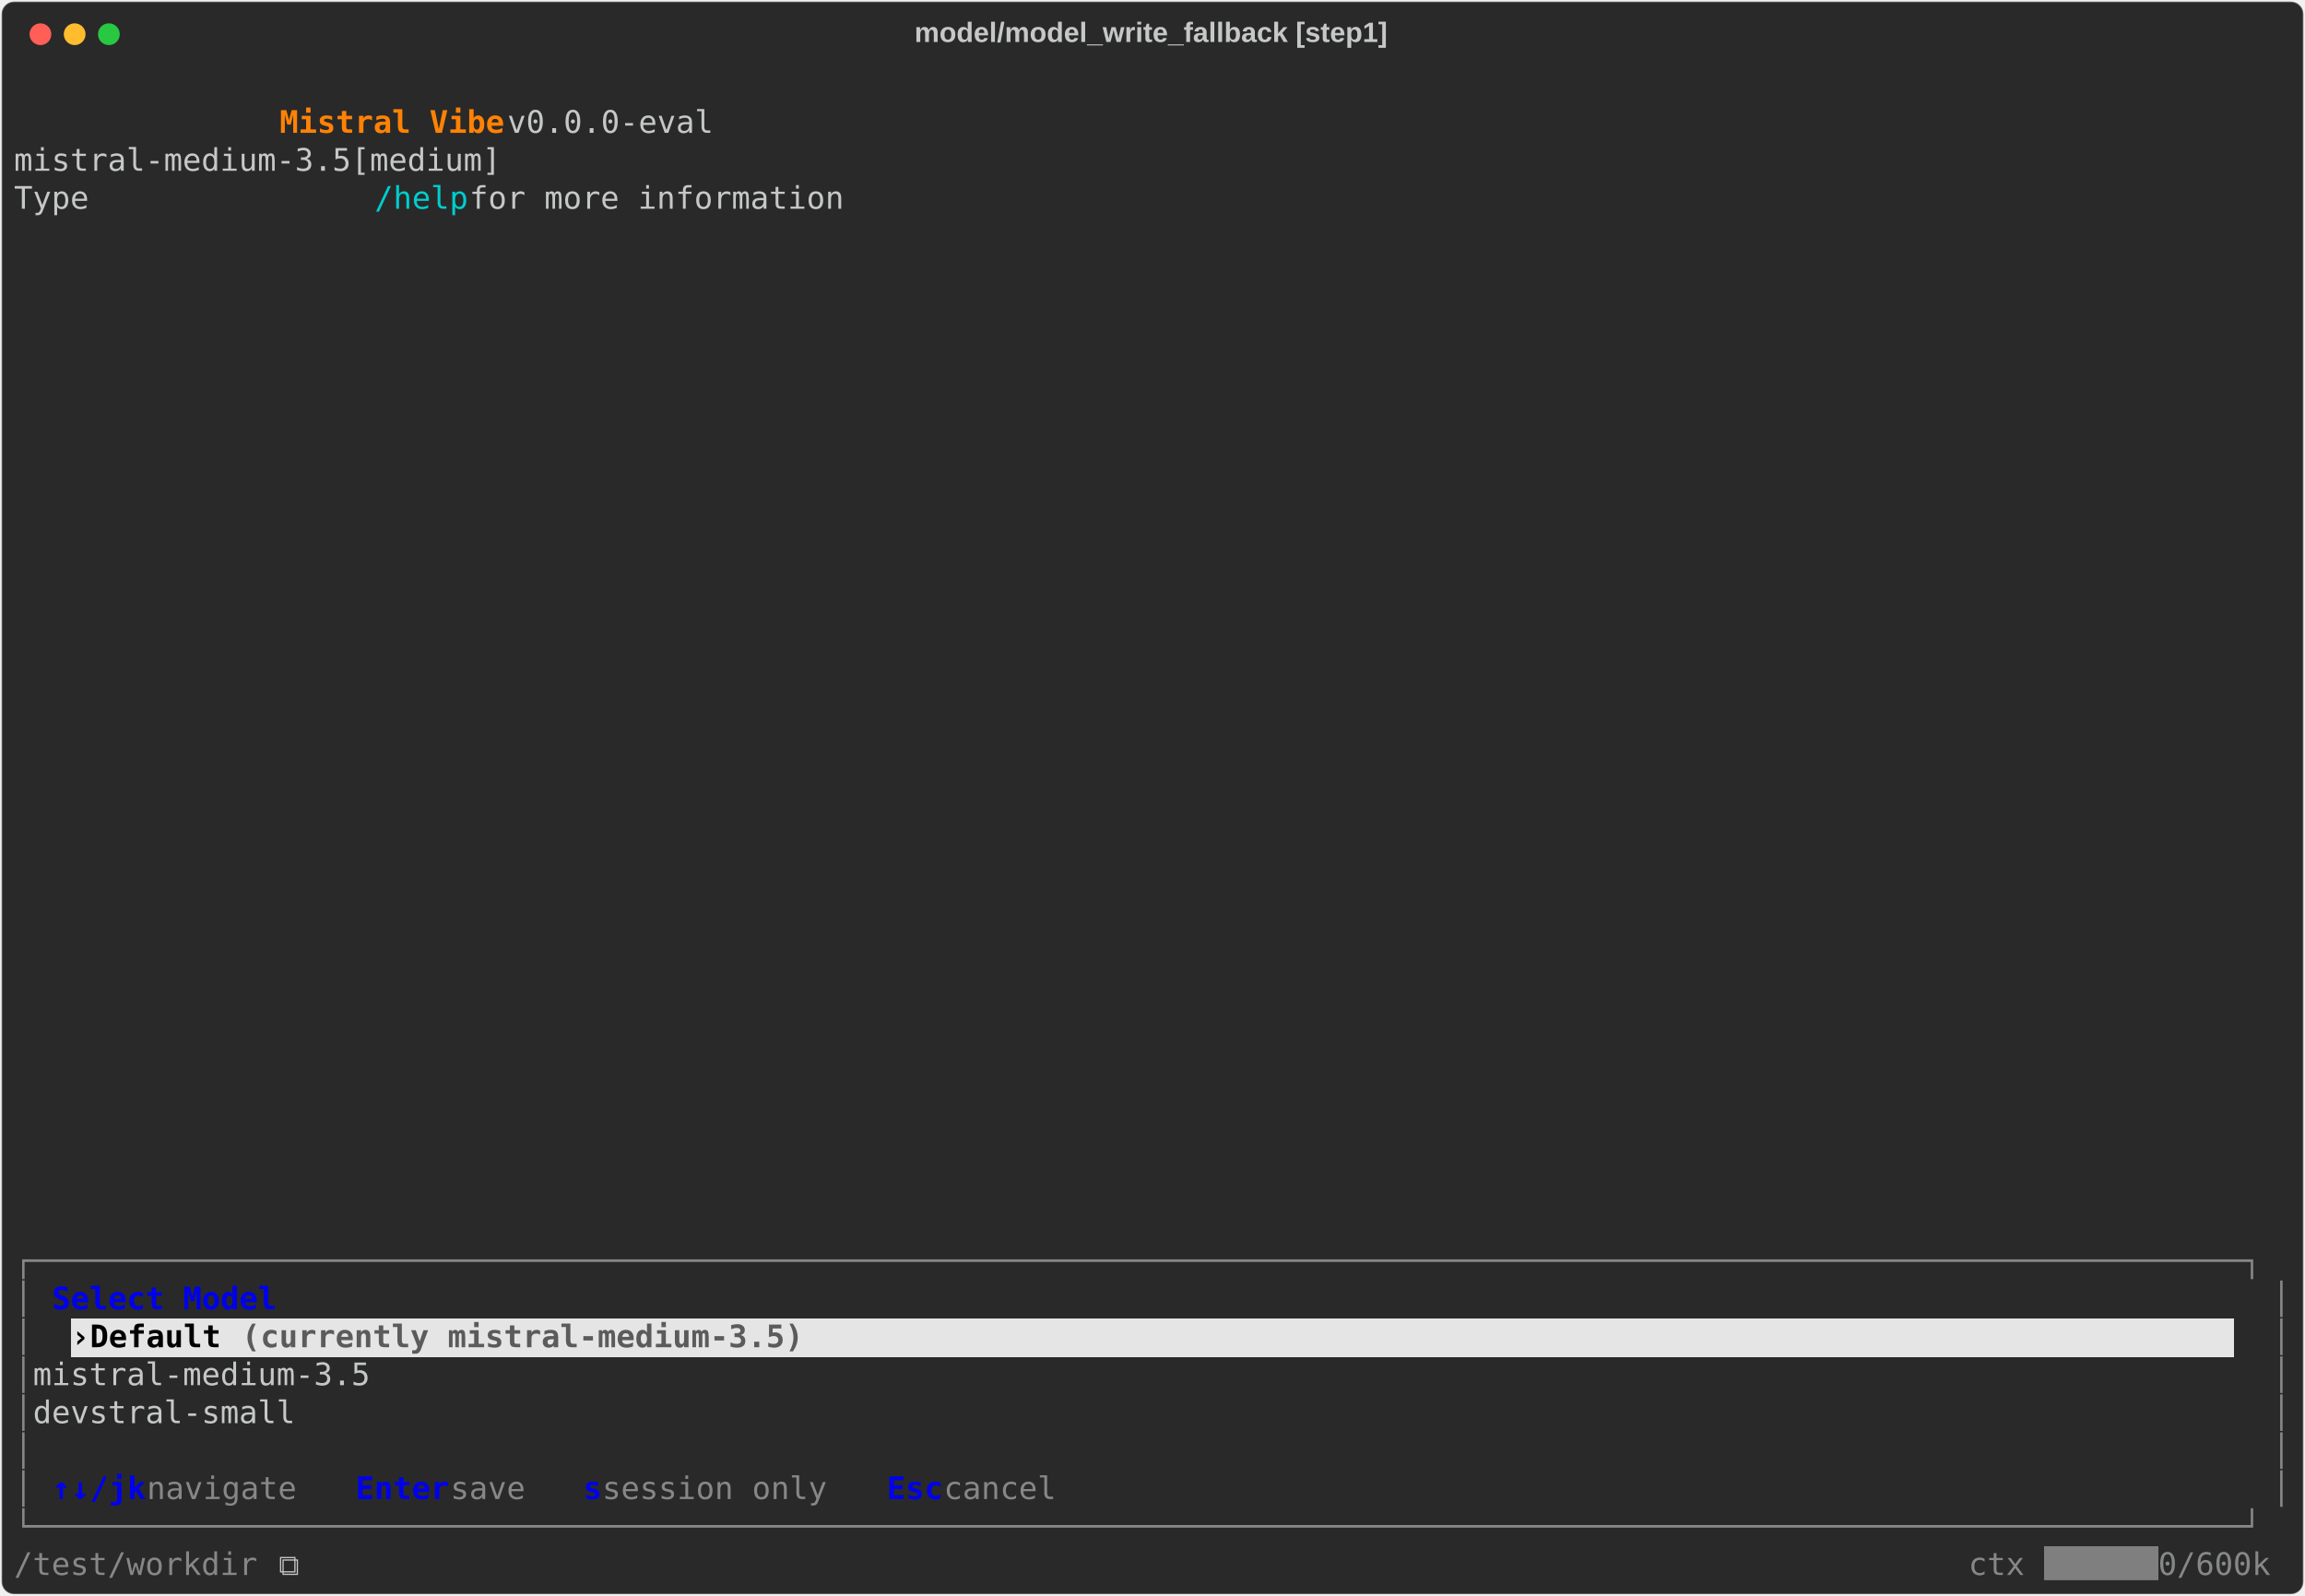
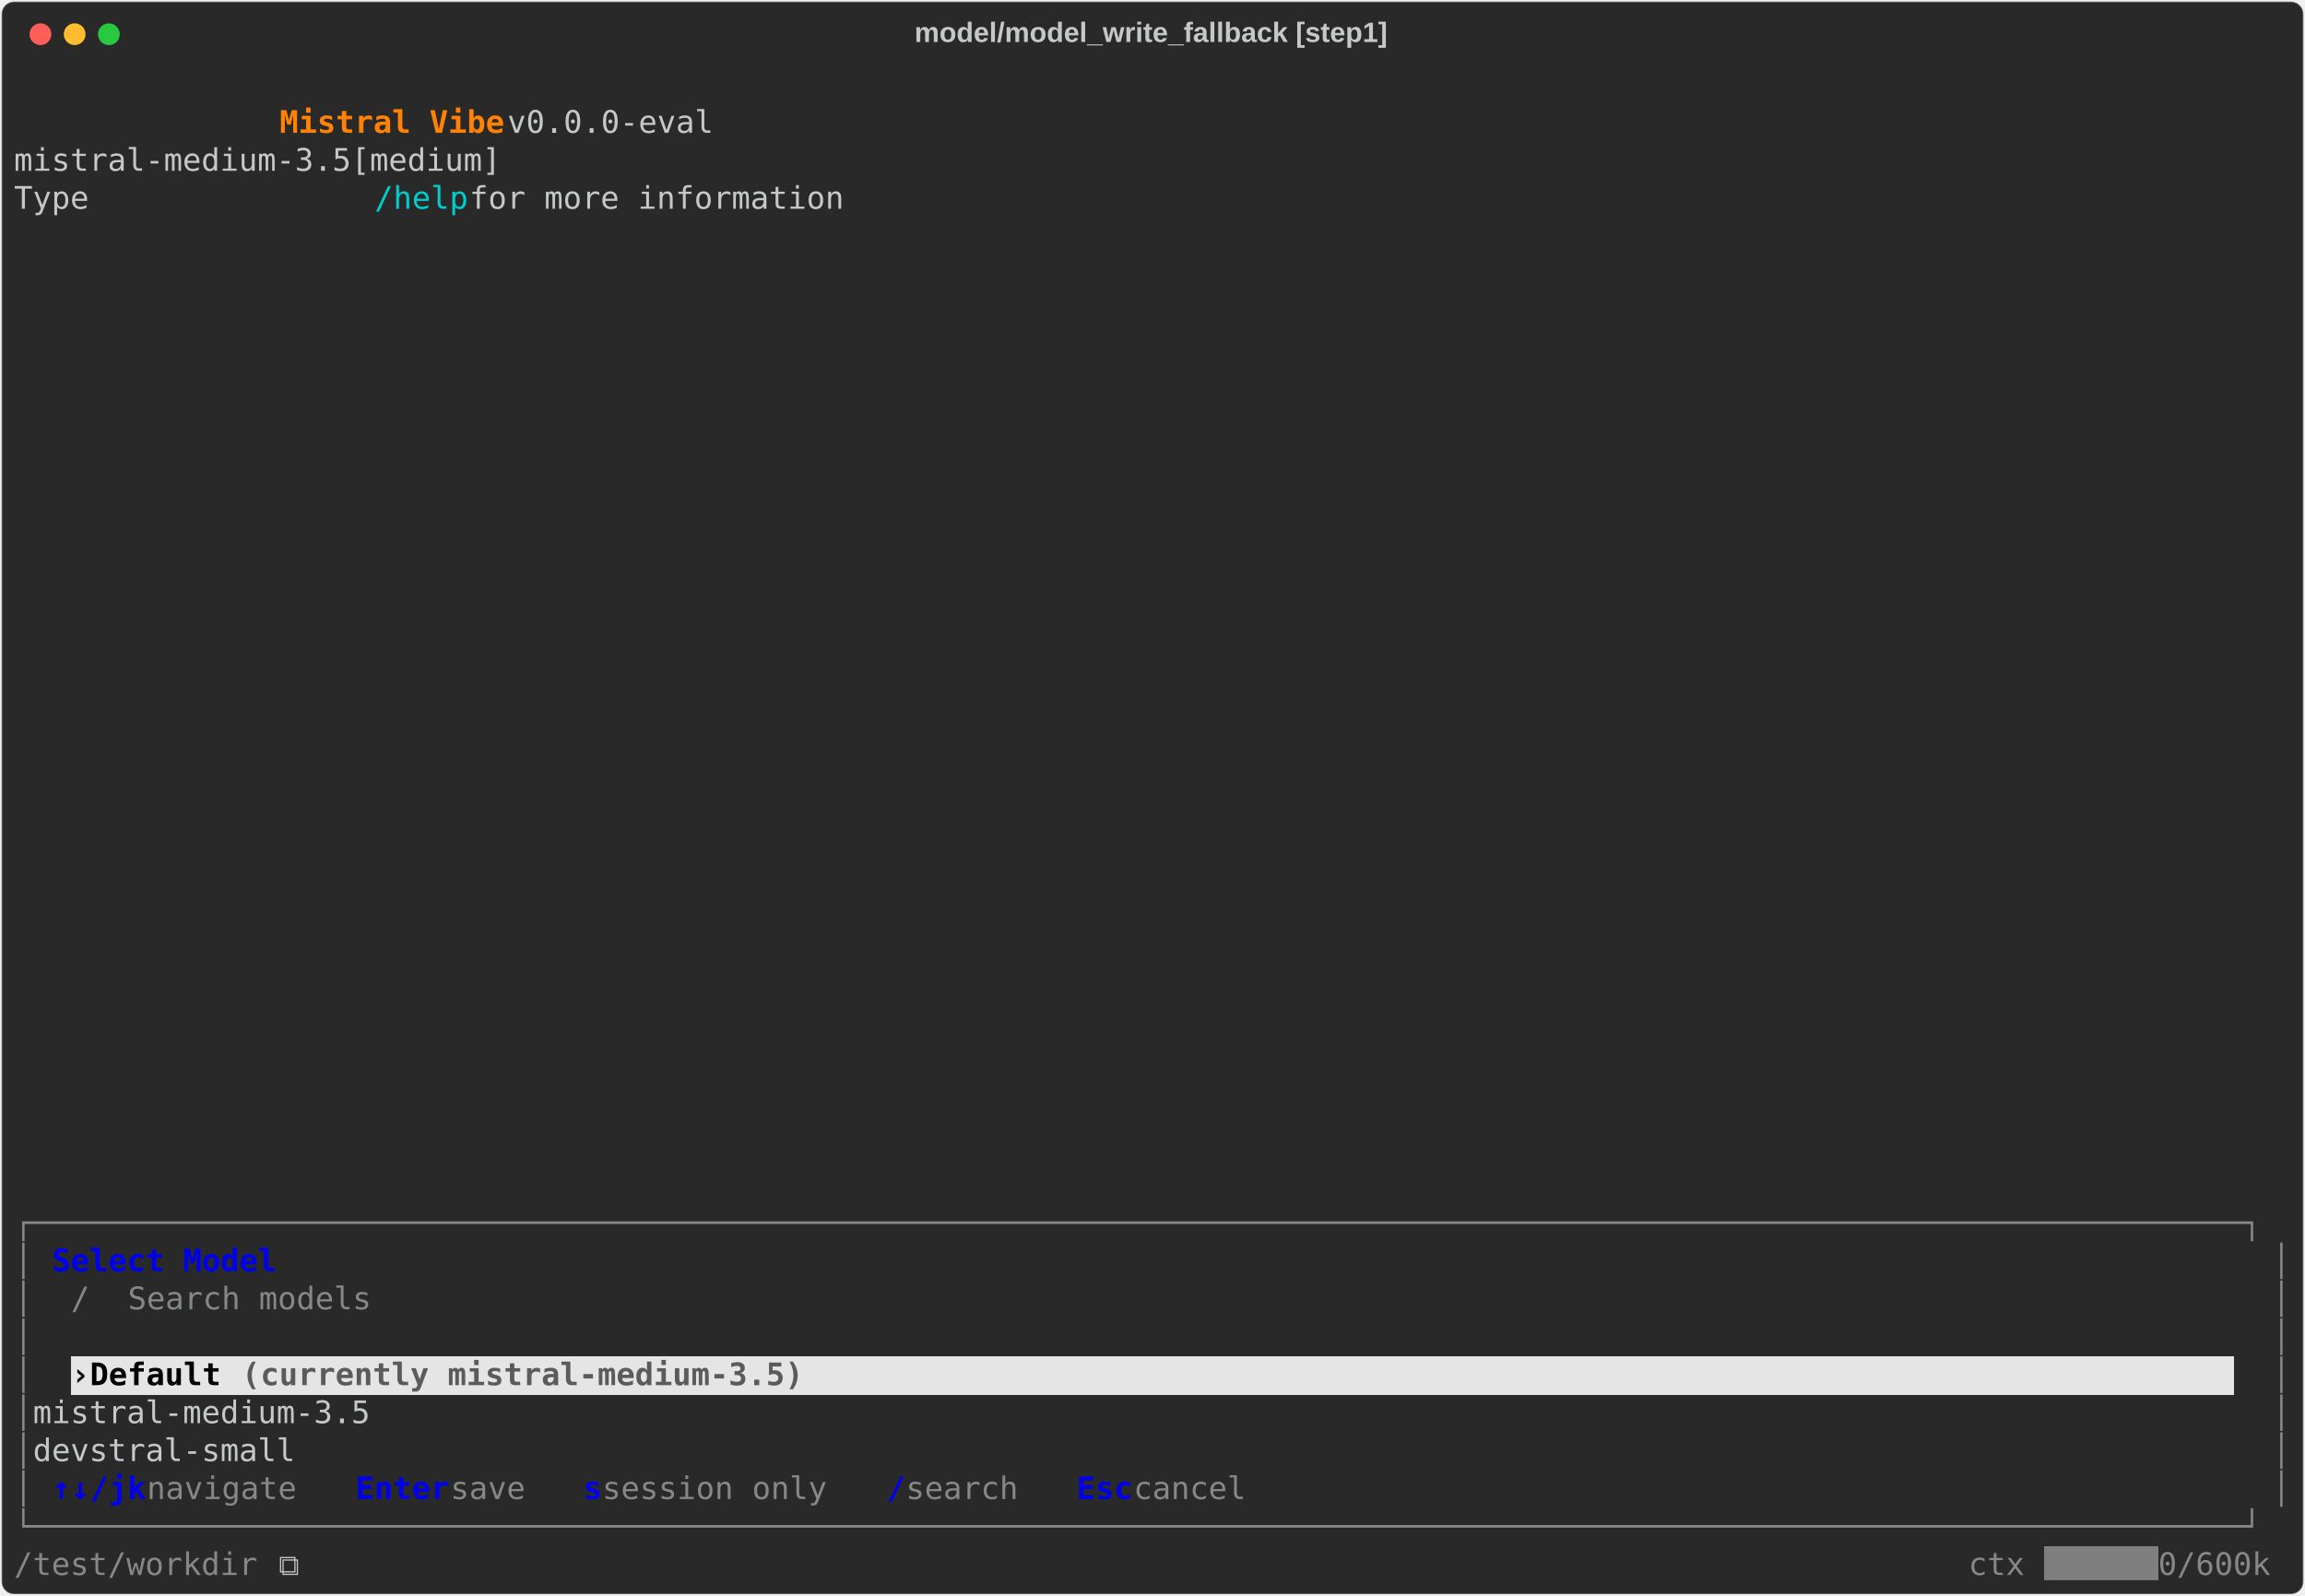
<svg xmlns="http://www.w3.org/2000/svg" class="rich-terminal" viewBox="0 0 1482 1026.0">
  <style>

    @font-face {
        font-family: "Fira Code";
        src: local("FiraCode-Regular"),
                url("https://cdnjs.cloudflare.com/ajax/libs/firacode/6.2.0/woff2/FiraCode-Regular.woff2") format("woff2"),
                url("https://cdnjs.cloudflare.com/ajax/libs/firacode/6.2.0/woff/FiraCode-Regular.woff") format("woff");
        font-style: normal;
        font-weight: 400;
    }
    @font-face {
        font-family: "Fira Code";
        src: local("FiraCode-Bold"),
                url("https://cdnjs.cloudflare.com/ajax/libs/firacode/6.2.0/woff2/FiraCode-Bold.woff2") format("woff2"),
                url("https://cdnjs.cloudflare.com/ajax/libs/firacode/6.2.0/woff/FiraCode-Bold.woff") format("woff");
        font-style: bold;
        font-weight: 700;
    }

    .vibe-matrix {
        font-family: Fira Code, monospace;
        font-size: 20px;
        line-height: 24.4px;
        font-variant-east-asian: full-width;
    }

    .vibe-title {
        font-size: 18px;
        font-weight: bold;
        font-family: arial;
    }

    .vibe-r1 { fill: #c5c8c6 }
.vibe-r2 { fill: #ff8204;font-weight: bold }
.vibe-r3 { fill: #00cdcd }
.vibe-r4 { fill: #868887 }
.vibe-r5 { fill: #0000ee;font-weight: bold }
.vibe-r6 { fill: #000000;font-weight: bold }
.vibe-r7 { fill: #5b5b5b;font-weight: bold }
.vibe-r8 { fill: #ffffff }
    </style>
  <defs>
    <clipPath id="vibe-clip-terminal">
      <rect x="0" y="0" width="1463.0" height="975.0" />
    </clipPath>
    <clipPath id="vibe-line-0">
      <rect x="0" y="1.5" width="1464" height="24.65" />
    </clipPath>
    <clipPath id="vibe-line-1">
      <rect x="0" y="25.9" width="1464" height="24.65" />
    </clipPath>
    <clipPath id="vibe-line-2">
      <rect x="0" y="50.3" width="1464" height="24.65" />
    </clipPath>
    <clipPath id="vibe-line-3">
      <rect x="0" y="74.7" width="1464" height="24.65" />
    </clipPath>
    <clipPath id="vibe-line-4">
      <rect x="0" y="99.1" width="1464" height="24.65" />
    </clipPath>
    <clipPath id="vibe-line-5">
      <rect x="0" y="123.5" width="1464" height="24.65" />
    </clipPath>
    <clipPath id="vibe-line-6">
      <rect x="0" y="147.9" width="1464" height="24.65" />
    </clipPath>
    <clipPath id="vibe-line-7">
      <rect x="0" y="172.3" width="1464" height="24.65" />
    </clipPath>
    <clipPath id="vibe-line-8">
      <rect x="0" y="196.7" width="1464" height="24.65" />
    </clipPath>
    <clipPath id="vibe-line-9">
      <rect x="0" y="221.1" width="1464" height="24.65" />
    </clipPath>
    <clipPath id="vibe-line-10">
      <rect x="0" y="245.5" width="1464" height="24.65" />
    </clipPath>
    <clipPath id="vibe-line-11">
      <rect x="0" y="269.9" width="1464" height="24.65" />
    </clipPath>
    <clipPath id="vibe-line-12">
      <rect x="0" y="294.3" width="1464" height="24.65" />
    </clipPath>
    <clipPath id="vibe-line-13">
      <rect x="0" y="318.7" width="1464" height="24.65" />
    </clipPath>
    <clipPath id="vibe-line-14">
      <rect x="0" y="343.1" width="1464" height="24.65" />
    </clipPath>
    <clipPath id="vibe-line-15">
      <rect x="0" y="367.5" width="1464" height="24.65" />
    </clipPath>
    <clipPath id="vibe-line-16">
      <rect x="0" y="391.9" width="1464" height="24.65" />
    </clipPath>
    <clipPath id="vibe-line-17">
      <rect x="0" y="416.3" width="1464" height="24.65" />
    </clipPath>
    <clipPath id="vibe-line-18">
      <rect x="0" y="440.7" width="1464" height="24.65" />
    </clipPath>
    <clipPath id="vibe-line-19">
      <rect x="0" y="465.1" width="1464" height="24.65" />
    </clipPath>
    <clipPath id="vibe-line-20">
      <rect x="0" y="489.5" width="1464" height="24.65" />
    </clipPath>
    <clipPath id="vibe-line-21">
      <rect x="0" y="513.9" width="1464" height="24.65" />
    </clipPath>
    <clipPath id="vibe-line-22">
      <rect x="0" y="538.3" width="1464" height="24.65" />
    </clipPath>
    <clipPath id="vibe-line-23">
      <rect x="0" y="562.7" width="1464" height="24.65" />
    </clipPath>
    <clipPath id="vibe-line-24">
      <rect x="0" y="587.1" width="1464" height="24.65" />
    </clipPath>
    <clipPath id="vibe-line-25">
      <rect x="0" y="611.5" width="1464" height="24.65" />
    </clipPath>
    <clipPath id="vibe-line-26">
      <rect x="0" y="635.9" width="1464" height="24.65" />
    </clipPath>
    <clipPath id="vibe-line-27">
      <rect x="0" y="660.3" width="1464" height="24.65" />
    </clipPath>
    <clipPath id="vibe-line-28">
      <rect x="0" y="684.7" width="1464" height="24.65" />
    </clipPath>
    <clipPath id="vibe-line-29">
      <rect x="0" y="709.1" width="1464" height="24.65" />
    </clipPath>
    <clipPath id="vibe-line-30">
      <rect x="0" y="733.5" width="1464" height="24.65" />
    </clipPath>
    <clipPath id="vibe-line-31">
      <rect x="0" y="757.9" width="1464" height="24.65" />
    </clipPath>
    <clipPath id="vibe-line-32">
      <rect x="0" y="782.3" width="1464" height="24.65" />
    </clipPath>
    <clipPath id="vibe-line-33">
      <rect x="0" y="806.7" width="1464" height="24.65" />
    </clipPath>
    <clipPath id="vibe-line-34">
      <rect x="0" y="831.1" width="1464" height="24.65" />
    </clipPath>
    <clipPath id="vibe-line-35">
      <rect x="0" y="855.5" width="1464" height="24.65" />
    </clipPath>
    <clipPath id="vibe-line-36">
      <rect x="0" y="879.9" width="1464" height="24.65" />
    </clipPath>
    <clipPath id="vibe-line-37">
      <rect x="0" y="904.3" width="1464" height="24.65" />
    </clipPath>
    <clipPath id="vibe-line-38">
      <rect x="0" y="928.7" width="1464" height="24.65" />
    </clipPath>
  </defs>
  <rect fill="#292929" stroke="rgba(255,255,255,0.35)" stroke-width="1" x="1" y="1" width="1480" height="1024" rx="8" />
  <text class="vibe-title" fill="#c5c8c6" text-anchor="middle" x="740" y="27">model/model_write_fallback [step1]</text>
  <g transform="translate(26,22)">
    <circle cx="0" cy="0" r="7" fill="#ff5f57" />
    <circle cx="22" cy="0" r="7" fill="#febc2e" />
    <circle cx="44" cy="0" r="7" fill="#28c840" />
  </g>
  <g transform="translate(9, 41)" clip-path="url(#vibe-clip-terminal)">
-     <rect fill="#e5e5e5" x="36.6" y="806.7" width="12.2" height="24.65" shape-rendering="crispEdges" />
-     <rect fill="#e5e5e5" x="48.8" y="806.7" width="97.6" height="24.65" shape-rendering="crispEdges" />
-     <rect fill="#e5e5e5" x="146.4" y="806.7" width="390.4" height="24.65" shape-rendering="crispEdges" />
-     <rect fill="#e5e5e5" x="536.8" y="806.7" width="890.6" height="24.65" shape-rendering="crispEdges" />
+     <rect fill="#e5e5e5" x="36.6" y="831.1" width="12.2" height="24.65" shape-rendering="crispEdges" />
+     <rect fill="#e5e5e5" x="48.8" y="831.1" width="97.6" height="24.65" shape-rendering="crispEdges" />
+     <rect fill="#e5e5e5" x="146.4" y="831.1" width="390.4" height="24.65" shape-rendering="crispEdges" />
+     <rect fill="#e5e5e5" x="536.8" y="831.1" width="890.6" height="24.65" shape-rendering="crispEdges" />
    <rect fill="#7f7f7f" x="1305.4" y="953.1" width="73.2" height="24.65" shape-rendering="crispEdges" />
    <g class="vibe-matrix">
      <text class="vibe-r1" x="1464" y="20" textLength="12.2" clip-path="url(#vibe-line-0)">
</text>
      <text class="vibe-r2" x="170.8 183 195.2 207.4 219.6 231.8 244 256.2 268.4 280.6 292.8 305" y="44.4" clip-path="url(#vibe-line-1)" style="font-variant-ligatures:none;font-kerning:none">Mistral Vibe</text>
      <text class="vibe-r1" x="317.2 329.4 341.6 353.8 366 378.2 390.4 402.6 414.8 427 439.2 451.4 463.6 475.8 488 500.2 512.4 524.6 536.8 549 561.2 573.4 585.6 597.8 610 622.2 634.4 646.6 658.8 671 683.2 695.4 707.6 719.8 732 744.2 756.4 768.6 780.8 793 805.2 817.4 829.6 841.8 854 866.2 878.4 890.6 902.8 915 927.2 939.4 951.6 963.8 976 988.2 1000.4 1012.6 1024.8 1037 1049.2 1061.4 1073.6 1085.8 1098 1110.2 1122.4 1134.6 1146.8 1159 1171.2 1183.4 1195.6 1207.8 1220 1232.2 1244.4 1256.6 1268.8 1281 1293.2 1305.4 1317.6 1329.8 1342 1354.2 1366.4 1378.6 1390.8 1403 1415.2 1427.4 1439.6 1451.8" y="44.4" clip-path="url(#vibe-line-1)" style="font-variant-ligatures:none;font-kerning:none"> v0.0.0-eval                                                                                  </text>
      <text class="vibe-r1" x="1464" y="44.4" textLength="12.2" clip-path="url(#vibe-line-1)">
</text>
      <text class="vibe-r1" x="0 12.2 24.4 36.6 48.8 61 73.2 85.4 97.6 109.8 122 134.2 146.4 158.6 170.8 183 195.2 207.4 219.6 231.8 244 256.2 268.4 280.6 292.8 305 317.2 329.4 341.6 353.8 366 378.2 390.4 402.6 414.8 427 439.2 451.4 463.6 475.8 488 500.2 512.4 524.6 536.8 549 561.2 573.4 585.6 597.8 610 622.2 634.4 646.6 658.8 671 683.2 695.4 707.6 719.8 732 744.2 756.4 768.6 780.8 793 805.2 817.4 829.6 841.8 854 866.2 878.4 890.6 902.8 915 927.2 939.4 951.6 963.8 976 988.2 1000.4 1012.6 1024.8 1037 1049.2 1061.4 1073.6 1085.8 1098 1110.2 1122.4 1134.6 1146.8 1159 1171.2 1183.4 1195.6 1207.8 1220 1232.2 1244.4 1256.6 1268.8 1281 1293.2 1305.4 1317.6 1329.8 1342 1354.2 1366.4 1378.6 1390.8 1403 1415.2 1427.4 1439.6 1451.8" y="68.8" clip-path="url(#vibe-line-2)" style="font-variant-ligatures:none;font-kerning:none">              mistral-medium-3.5[medium]                                                                                </text>
      <text class="vibe-r1" x="1464" y="68.8" textLength="12.2" clip-path="url(#vibe-line-2)">
</text>
      <text class="vibe-r1" x="0 12.2 24.4 36.6 48.8 61 73.2 85.4 97.6 109.8 122 134.2 146.4 158.6 170.8 183 195.2 207.4 219.6" y="93.2" clip-path="url(#vibe-line-3)" style="font-variant-ligatures:none;font-kerning:none">              Type </text>
      <text class="vibe-r3" x="231.8 244 256.2 268.4 280.6" y="93.2" clip-path="url(#vibe-line-3)" style="font-variant-ligatures:none;font-kerning:none">/help</text>
      <text class="vibe-r1" x="292.8 305 317.2 329.4 341.6 353.8 366 378.2 390.4 402.6 414.8 427 439.2 451.4 463.6 475.8 488 500.2 512.4 524.6 536.8 549 561.2 573.4 585.6 597.8 610 622.2 634.4 646.6 658.8 671 683.2 695.4 707.6 719.8 732 744.2 756.4 768.6 780.8 793 805.2 817.4 829.6 841.8 854 866.2 878.4 890.6 902.8 915 927.2 939.4 951.6 963.8 976 988.2 1000.4 1012.6 1024.8 1037 1049.2 1061.4 1073.6 1085.8 1098 1110.2 1122.4 1134.6 1146.8 1159 1171.2 1183.4 1195.6 1207.8 1220 1232.2 1244.4 1256.6 1268.8 1281 1293.2 1305.4 1317.6 1329.8 1342 1354.2 1366.4 1378.6 1390.8 1403 1415.2 1427.4 1439.6 1451.8" y="93.2" clip-path="url(#vibe-line-3)" style="font-variant-ligatures:none;font-kerning:none"> for more information                                                                           </text>
      <text class="vibe-r1" x="1464" y="93.2" textLength="12.2" clip-path="url(#vibe-line-3)">
</text>
      <text class="vibe-r1" x="1464" y="117.6" textLength="12.2" clip-path="url(#vibe-line-4)">
</text>
      <text class="vibe-r1" x="1464" y="142" textLength="12.2" clip-path="url(#vibe-line-5)">
</text>
      <text class="vibe-r1" x="1464" y="166.4" textLength="12.2" clip-path="url(#vibe-line-6)">
</text>
      <text class="vibe-r1" x="1464" y="190.8" textLength="12.2" clip-path="url(#vibe-line-7)">
</text>
      <text class="vibe-r1" x="1464" y="215.2" textLength="12.2" clip-path="url(#vibe-line-8)">
</text>
      <text class="vibe-r1" x="1464" y="239.6" textLength="12.2" clip-path="url(#vibe-line-9)">
</text>
      <text class="vibe-r1" x="1464" y="264" textLength="12.2" clip-path="url(#vibe-line-10)">
</text>
      <text class="vibe-r1" x="1464" y="288.4" textLength="12.2" clip-path="url(#vibe-line-11)">
</text>
      <text class="vibe-r1" x="1464" y="312.8" textLength="12.2" clip-path="url(#vibe-line-12)">
</text>
      <text class="vibe-r1" x="1464" y="337.2" textLength="12.2" clip-path="url(#vibe-line-13)">
</text>
      <text class="vibe-r1" x="1464" y="361.6" textLength="12.2" clip-path="url(#vibe-line-14)">
</text>
      <text class="vibe-r1" x="1464" y="386" textLength="12.2" clip-path="url(#vibe-line-15)">
</text>
      <text class="vibe-r1" x="1464" y="410.4" textLength="12.2" clip-path="url(#vibe-line-16)">
</text>
      <text class="vibe-r1" x="1464" y="434.8" textLength="12.2" clip-path="url(#vibe-line-17)">
</text>
      <text class="vibe-r1" x="1464" y="459.2" textLength="12.2" clip-path="url(#vibe-line-18)">
</text>
      <text class="vibe-r1" x="1464" y="483.6" textLength="12.2" clip-path="url(#vibe-line-19)">
</text>
      <text class="vibe-r1" x="1464" y="508" textLength="12.2" clip-path="url(#vibe-line-20)">
</text>
      <text class="vibe-r1" x="1464" y="532.4" textLength="12.2" clip-path="url(#vibe-line-21)">
</text>
      <text class="vibe-r1" x="1464" y="556.8" textLength="12.2" clip-path="url(#vibe-line-22)">
</text>
      <text class="vibe-r1" x="1464" y="581.2" textLength="12.2" clip-path="url(#vibe-line-23)">
</text>
      <text class="vibe-r1" x="1464" y="605.6" textLength="12.2" clip-path="url(#vibe-line-24)">
</text>
      <text class="vibe-r1" x="1464" y="630" textLength="12.2" clip-path="url(#vibe-line-25)">
</text>
      <text class="vibe-r1" x="1464" y="654.4" textLength="12.2" clip-path="url(#vibe-line-26)">
</text>
      <text class="vibe-r1" x="1464" y="678.8" textLength="12.2" clip-path="url(#vibe-line-27)">
</text>
      <text class="vibe-r1" x="1464" y="703.2" textLength="12.2" clip-path="url(#vibe-line-28)">
</text>
      <text class="vibe-r1" x="1464" y="727.6" textLength="12.2" clip-path="url(#vibe-line-29)">
</text>
+       <text class="vibe-r4" x="0 12.2 24.4 36.6 48.8 61 73.2 85.4 97.6 109.8 122 134.2 146.4 158.6 170.8 183 195.2 207.4 219.6 231.8 244 256.2 268.4 280.6 292.8 305 317.2 329.4 341.6 353.8 366 378.2 390.4 402.6 414.8 427 439.2 451.4 463.6 475.8 488 500.2 512.4 524.6 536.8 549 561.2 573.4 585.6 597.8 610 622.2 634.4 646.6 658.8 671 683.2 695.4 707.6 719.8 732 744.2 756.4 768.6 780.8 793 805.2 817.4 829.6 841.8 854 866.2 878.4 890.6 902.8 915 927.2 939.4 951.6 963.8 976 988.2 1000.4 1012.6 1024.8 1037 1049.2 1061.4 1073.6 1085.8 1098 1110.2 1122.4 1134.6 1146.8 1159 1171.2 1183.4 1195.6 1207.8 1220 1232.2 1244.4 1256.6 1268.8 1281 1293.2 1305.4 1317.6 1329.8 1342 1354.2 1366.4 1378.6 1390.8 1403 1415.2 1427.4 1439.6 1451.8" y="752" clip-path="url(#vibe-line-30)" style="font-variant-ligatures:none;font-kerning:none">┌──────────────────────────────────────────────────────────────────────────────────────────────────────────────────────┐</text>
      <text class="vibe-r1" x="1464" y="752" textLength="12.2" clip-path="url(#vibe-line-30)">
</text>
-       <text class="vibe-r4" x="0 12.2 24.4 36.6 48.8 61 73.2 85.4 97.6 109.8 122 134.2 146.4 158.6 170.8 183 195.2 207.4 219.6 231.8 244 256.2 268.4 280.6 292.8 305 317.2 329.4 341.6 353.8 366 378.2 390.4 402.6 414.8 427 439.2 451.4 463.6 475.8 488 500.2 512.4 524.6 536.8 549 561.2 573.4 585.6 597.8 610 622.2 634.4 646.6 658.8 671 683.2 695.4 707.6 719.8 732 744.2 756.4 768.6 780.8 793 805.2 817.4 829.6 841.8 854 866.2 878.4 890.6 902.8 915 927.2 939.4 951.6 963.8 976 988.2 1000.4 1012.6 1024.8 1037 1049.2 1061.4 1073.6 1085.8 1098 1110.2 1122.4 1134.6 1146.8 1159 1171.2 1183.4 1195.6 1207.8 1220 1232.2 1244.4 1256.6 1268.8 1281 1293.2 1305.4 1317.6 1329.8 1342 1354.2 1366.4 1378.6 1390.8 1403 1415.2 1427.4 1439.6 1451.8" y="776.4" clip-path="url(#vibe-line-31)" style="font-variant-ligatures:none;font-kerning:none">┌──────────────────────────────────────────────────────────────────────────────────────────────────────────────────────┐</text>
+       <text class="vibe-r4" x="0" y="776.4" textLength="12.2" clip-path="url(#vibe-line-31)">│</text>
+       <text class="vibe-r5" x="24.4 36.6 48.8 61 73.2 85.4 97.6 109.8 122 134.2 146.4 158.6" y="776.4" clip-path="url(#vibe-line-31)" style="font-variant-ligatures:none;font-kerning:none">Select Model</text>
+       <text class="vibe-r4" x="1451.8" y="776.4" textLength="12.2" clip-path="url(#vibe-line-31)">│</text>
      <text class="vibe-r1" x="1464" y="776.4" textLength="12.2" clip-path="url(#vibe-line-31)">
</text>
      <text class="vibe-r4" x="0" y="800.8" textLength="12.2" clip-path="url(#vibe-line-32)">│</text>
-       <text class="vibe-r5" x="24.4 36.6 48.8 61 73.2 85.4 97.6 109.8 122 134.2 146.4 158.6" y="800.8" clip-path="url(#vibe-line-32)" style="font-variant-ligatures:none;font-kerning:none">Select Model</text>
+       <text class="vibe-r4" x="36.6" y="800.8" textLength="12.2" clip-path="url(#vibe-line-32)">/</text>
+       <text class="vibe-r4" x="73.2 85.4 97.6 109.8 122 134.2 146.4 158.6 170.8 183 195.2 207.4 219.6 231.8" y="800.8" clip-path="url(#vibe-line-32)" style="font-variant-ligatures:none;font-kerning:none">Search models </text>
      <text class="vibe-r4" x="1451.8" y="800.8" textLength="12.2" clip-path="url(#vibe-line-32)">│</text>
      <text class="vibe-r1" x="1464" y="800.8" textLength="12.2" clip-path="url(#vibe-line-32)">
</text>
      <text class="vibe-r4" x="0" y="825.2" textLength="12.2" clip-path="url(#vibe-line-33)">│</text>
-       <text class="vibe-r6" x="36.6" y="825.2" textLength="12.2" clip-path="url(#vibe-line-33)">›</text>
-       <text class="vibe-r6" x="48.8 61 73.2 85.4 97.6 109.8 122 134.2" y="825.2" clip-path="url(#vibe-line-33)" style="font-variant-ligatures:none;font-kerning:none"> Default</text>
-       <text class="vibe-r7" x="146.4 158.6 170.8 183 195.2 207.4 219.6 231.8 244 256.2 268.4 280.6 292.8 305 317.2 329.4 341.6 353.8 366 378.2 390.4 402.6 414.8 427 439.2 451.4 463.6 475.8 488 500.2 512.4 524.6" y="825.2" clip-path="url(#vibe-line-33)" style="font-variant-ligatures:none;font-kerning:none">  (currently mistral-medium-3.5)</text>
      <text class="vibe-r4" x="1451.8" y="825.2" textLength="12.2" clip-path="url(#vibe-line-33)">│</text>
      <text class="vibe-r1" x="1464" y="825.2" textLength="12.2" clip-path="url(#vibe-line-33)">
</text>
      <text class="vibe-r4" x="0" y="849.6" textLength="12.2" clip-path="url(#vibe-line-34)">│</text>
-       <text class="vibe-r1" x="12.2 24.4 36.6 48.8 61 73.2 85.4 97.6 109.8 122 134.2 146.4 158.6 170.8 183 195.2 207.4 219.6 231.8 244 256.2 268.4 280.6 292.8 305 317.2 329.4 341.6 353.8 366 378.2 390.4 402.6 414.8 427 439.2 451.4 463.6 475.8 488 500.2 512.4 524.6 536.8 549 561.2 573.4 585.6 597.8 610 622.2 634.4 646.6 658.8 671 683.2 695.4 707.6 719.8 732 744.2 756.4 768.6 780.8 793 805.2 817.4 829.6 841.8 854 866.2 878.4 890.6 902.8 915 927.2 939.4 951.6 963.8 976 988.2 1000.4 1012.6 1024.8 1037 1049.2 1061.4 1073.6 1085.8 1098 1110.2 1122.4 1134.6 1146.8 1159 1171.2 1183.4 1195.6 1207.8 1220 1232.2 1244.4 1256.6 1268.8 1281 1293.2 1305.4 1317.6 1329.8 1342 1354.2 1366.4 1378.6 1390.8 1403 1415.2 1427.4 1439.6" y="849.6" clip-path="url(#vibe-line-34)" style="font-variant-ligatures:none;font-kerning:none">    mistral-medium-3.5                                                                                                </text>
+       <text class="vibe-r6" x="36.6" y="849.6" textLength="12.2" clip-path="url(#vibe-line-34)">›</text>
+       <text class="vibe-r6" x="48.8 61 73.2 85.4 97.6 109.8 122 134.2" y="849.6" clip-path="url(#vibe-line-34)" style="font-variant-ligatures:none;font-kerning:none"> Default</text>
+       <text class="vibe-r7" x="146.4 158.6 170.8 183 195.2 207.4 219.6 231.8 244 256.2 268.4 280.6 292.8 305 317.2 329.4 341.6 353.8 366 378.2 390.4 402.6 414.8 427 439.2 451.4 463.6 475.8 488 500.2 512.4 524.6" y="849.6" clip-path="url(#vibe-line-34)" style="font-variant-ligatures:none;font-kerning:none">  (currently mistral-medium-3.5)</text>
      <text class="vibe-r4" x="1451.8" y="849.6" textLength="12.2" clip-path="url(#vibe-line-34)">│</text>
      <text class="vibe-r1" x="1464" y="849.6" textLength="12.2" clip-path="url(#vibe-line-34)">
</text>
      <text class="vibe-r4" x="0" y="874" textLength="12.2" clip-path="url(#vibe-line-35)">│</text>
-       <text class="vibe-r1" x="12.2 24.4 36.6 48.8 61 73.2 85.4 97.6 109.8 122 134.2 146.4 158.6 170.8 183 195.2 207.4 219.6 231.8 244 256.2 268.4 280.6 292.8 305 317.2 329.4 341.6 353.8 366 378.2 390.4 402.6 414.8 427 439.2 451.4 463.6 475.8 488 500.2 512.4 524.6 536.8 549 561.2 573.4 585.6 597.8 610 622.2 634.4 646.6 658.8 671 683.2 695.4 707.6 719.8 732 744.2 756.4 768.6 780.8 793 805.2 817.4 829.6 841.8 854 866.2 878.4 890.6 902.8 915 927.2 939.4 951.6 963.8 976 988.2 1000.4 1012.6 1024.8 1037 1049.2 1061.4 1073.6 1085.8 1098 1110.2 1122.4 1134.6 1146.8 1159 1171.2 1183.4 1195.6 1207.8 1220 1232.2 1244.4 1256.6 1268.8 1281 1293.2 1305.4 1317.6 1329.8 1342 1354.2 1366.4 1378.6 1390.8 1403 1415.2 1427.4 1439.6" y="874" clip-path="url(#vibe-line-35)" style="font-variant-ligatures:none;font-kerning:none">    devstral-small                                                                                                    </text>
+       <text class="vibe-r1" x="12.2 24.4 36.6 48.8 61 73.2 85.4 97.6 109.8 122 134.2 146.4 158.6 170.8 183 195.2 207.4 219.6 231.8 244 256.2 268.4 280.6 292.8 305 317.2 329.4 341.6 353.8 366 378.2 390.4 402.6 414.8 427 439.2 451.4 463.6 475.8 488 500.2 512.4 524.6 536.8 549 561.2 573.4 585.6 597.8 610 622.2 634.4 646.6 658.8 671 683.2 695.4 707.6 719.8 732 744.2 756.4 768.6 780.8 793 805.2 817.4 829.6 841.8 854 866.2 878.4 890.6 902.8 915 927.2 939.4 951.6 963.8 976 988.2 1000.4 1012.6 1024.8 1037 1049.2 1061.4 1073.6 1085.8 1098 1110.2 1122.4 1134.6 1146.8 1159 1171.2 1183.4 1195.6 1207.8 1220 1232.2 1244.4 1256.6 1268.8 1281 1293.2 1305.4 1317.6 1329.8 1342 1354.2 1366.4 1378.6 1390.8 1403 1415.2 1427.4 1439.6" y="874" clip-path="url(#vibe-line-35)" style="font-variant-ligatures:none;font-kerning:none">    mistral-medium-3.5                                                                                                </text>
      <text class="vibe-r4" x="1451.8" y="874" textLength="12.2" clip-path="url(#vibe-line-35)">│</text>
      <text class="vibe-r1" x="1464" y="874" textLength="12.2" clip-path="url(#vibe-line-35)">
</text>
      <text class="vibe-r4" x="0" y="898.4" textLength="12.2" clip-path="url(#vibe-line-36)">│</text>
+       <text class="vibe-r1" x="12.2 24.4 36.6 48.8 61 73.2 85.4 97.6 109.8 122 134.2 146.4 158.6 170.8 183 195.2 207.4 219.6 231.8 244 256.2 268.4 280.6 292.8 305 317.2 329.4 341.6 353.8 366 378.2 390.4 402.6 414.8 427 439.2 451.4 463.6 475.8 488 500.2 512.4 524.6 536.8 549 561.2 573.4 585.6 597.8 610 622.2 634.4 646.6 658.8 671 683.2 695.4 707.6 719.8 732 744.2 756.4 768.6 780.8 793 805.2 817.4 829.6 841.8 854 866.2 878.4 890.6 902.8 915 927.2 939.4 951.6 963.8 976 988.2 1000.4 1012.6 1024.8 1037 1049.2 1061.4 1073.6 1085.8 1098 1110.2 1122.4 1134.6 1146.8 1159 1171.2 1183.4 1195.6 1207.8 1220 1232.2 1244.4 1256.6 1268.8 1281 1293.2 1305.4 1317.6 1329.8 1342 1354.2 1366.4 1378.6 1390.8 1403 1415.2 1427.4 1439.6" y="898.4" clip-path="url(#vibe-line-36)" style="font-variant-ligatures:none;font-kerning:none">    devstral-small                                                                                                    </text>
      <text class="vibe-r4" x="1451.8" y="898.4" textLength="12.2" clip-path="url(#vibe-line-36)">│</text>
      <text class="vibe-r1" x="1464" y="898.4" textLength="12.2" clip-path="url(#vibe-line-36)">
</text>
      <text class="vibe-r4" x="0" y="922.8" textLength="12.2" clip-path="url(#vibe-line-37)">│</text>
      <text class="vibe-r5" x="24.4" y="922.8" textLength="12.2" clip-path="url(#vibe-line-37)">↑</text>
      <text class="vibe-r5" x="36.6" y="922.8" textLength="12.2" clip-path="url(#vibe-line-37)">↓</text>
      <text class="vibe-r5" x="48.8 61 73.2" y="922.8" clip-path="url(#vibe-line-37)" style="font-variant-ligatures:none;font-kerning:none">/jk</text>
      <text class="vibe-r4" x="85.4 97.6 109.8 122 134.2 146.4 158.6 170.8 183 195.2 207.4" y="922.8" clip-path="url(#vibe-line-37)" style="font-variant-ligatures:none;font-kerning:none"> navigate  </text>
      <text class="vibe-r5" x="219.6 231.8 244 256.2 268.4" y="922.8" clip-path="url(#vibe-line-37)" style="font-variant-ligatures:none;font-kerning:none">Enter</text>
      <text class="vibe-r4" x="280.6 292.8 305 317.2 329.4 341.6 353.8" y="922.8" clip-path="url(#vibe-line-37)" style="font-variant-ligatures:none;font-kerning:none"> save  </text>
      <text class="vibe-r5" x="366" y="922.8" textLength="12.2" clip-path="url(#vibe-line-37)">s</text>
      <text class="vibe-r4" x="378.2 390.4 402.6 414.8 427 439.2 451.4 463.6 475.8 488 500.2 512.4 524.6 536.8 549" y="922.8" clip-path="url(#vibe-line-37)" style="font-variant-ligatures:none;font-kerning:none"> session only  </text>
-       <text class="vibe-r5" x="561.2 573.4 585.6" y="922.8" clip-path="url(#vibe-line-37)" style="font-variant-ligatures:none;font-kerning:none">Esc</text>
-       <text class="vibe-r4" x="597.8 610 622.2 634.4 646.6 658.8 671" y="922.8" clip-path="url(#vibe-line-37)" style="font-variant-ligatures:none;font-kerning:none"> cancel</text>
+       <text class="vibe-r5" x="561.2" y="922.8" textLength="12.2" clip-path="url(#vibe-line-37)">/</text>
+       <text class="vibe-r4" x="573.4 585.6 597.8 610 622.2 634.4 646.6 658.8 671" y="922.8" clip-path="url(#vibe-line-37)" style="font-variant-ligatures:none;font-kerning:none"> search  </text>
+       <text class="vibe-r5" x="683.2 695.4 707.6" y="922.8" clip-path="url(#vibe-line-37)" style="font-variant-ligatures:none;font-kerning:none">Esc</text>
+       <text class="vibe-r4" x="719.8 732 744.2 756.4 768.6 780.8 793" y="922.8" clip-path="url(#vibe-line-37)" style="font-variant-ligatures:none;font-kerning:none"> cancel</text>
      <text class="vibe-r4" x="1451.8" y="922.8" textLength="12.2" clip-path="url(#vibe-line-37)">│</text>
      <text class="vibe-r1" x="1464" y="922.8" textLength="12.2" clip-path="url(#vibe-line-37)">
</text>
      <text class="vibe-r4" x="0 12.2 24.4 36.6 48.8 61 73.2 85.4 97.6 109.8 122 134.2 146.4 158.6 170.8 183 195.2 207.4 219.6 231.8 244 256.2 268.4 280.6 292.8 305 317.2 329.4 341.6 353.8 366 378.2 390.4 402.6 414.8 427 439.2 451.4 463.6 475.8 488 500.2 512.4 524.6 536.8 549 561.2 573.4 585.6 597.8 610 622.2 634.4 646.6 658.8 671 683.2 695.4 707.6 719.8 732 744.2 756.4 768.6 780.8 793 805.2 817.4 829.6 841.8 854 866.2 878.4 890.6 902.8 915 927.2 939.4 951.6 963.8 976 988.2 1000.4 1012.6 1024.8 1037 1049.2 1061.4 1073.6 1085.8 1098 1110.2 1122.4 1134.6 1146.8 1159 1171.2 1183.4 1195.6 1207.8 1220 1232.2 1244.4 1256.6 1268.8 1281 1293.2 1305.4 1317.6 1329.8 1342 1354.2 1366.4 1378.6 1390.8 1403 1415.2 1427.4 1439.6 1451.8" y="947.2" clip-path="url(#vibe-line-38)" style="font-variant-ligatures:none;font-kerning:none">└──────────────────────────────────────────────────────────────────────────────────────────────────────────────────────┘</text>
      <text class="vibe-r1" x="1464" y="947.2" textLength="12.2" clip-path="url(#vibe-line-38)">
</text>
      <text class="vibe-r4" x="0 12.2 24.4 36.6 48.8 61 73.2 85.4 97.6 109.8 122 134.2 146.4" y="971.6" clip-path="url(#vibe-line-39)" style="font-variant-ligatures:none;font-kerning:none">/test/workdir</text>
      <text class="vibe-r1" x="170.8" y="971.6" textLength="12.2" clip-path="url(#vibe-line-39)">⧉</text>
      <text class="vibe-r4" x="1256.6 1268.8 1281 1293.2" y="971.6" clip-path="url(#vibe-line-39)" style="font-variant-ligatures:none;font-kerning:none">ctx </text>
      <text class="vibe-r4" x="1378.6 1390.8 1403 1415.2 1427.4 1439.6 1451.8" y="971.6" clip-path="url(#vibe-line-39)" style="font-variant-ligatures:none;font-kerning:none"> 0/600k</text>
      <text class="vibe-r1" x="1464" y="971.6" textLength="12.2" clip-path="url(#vibe-line-39)">
</text>
    </g>
  </g>
</svg>
